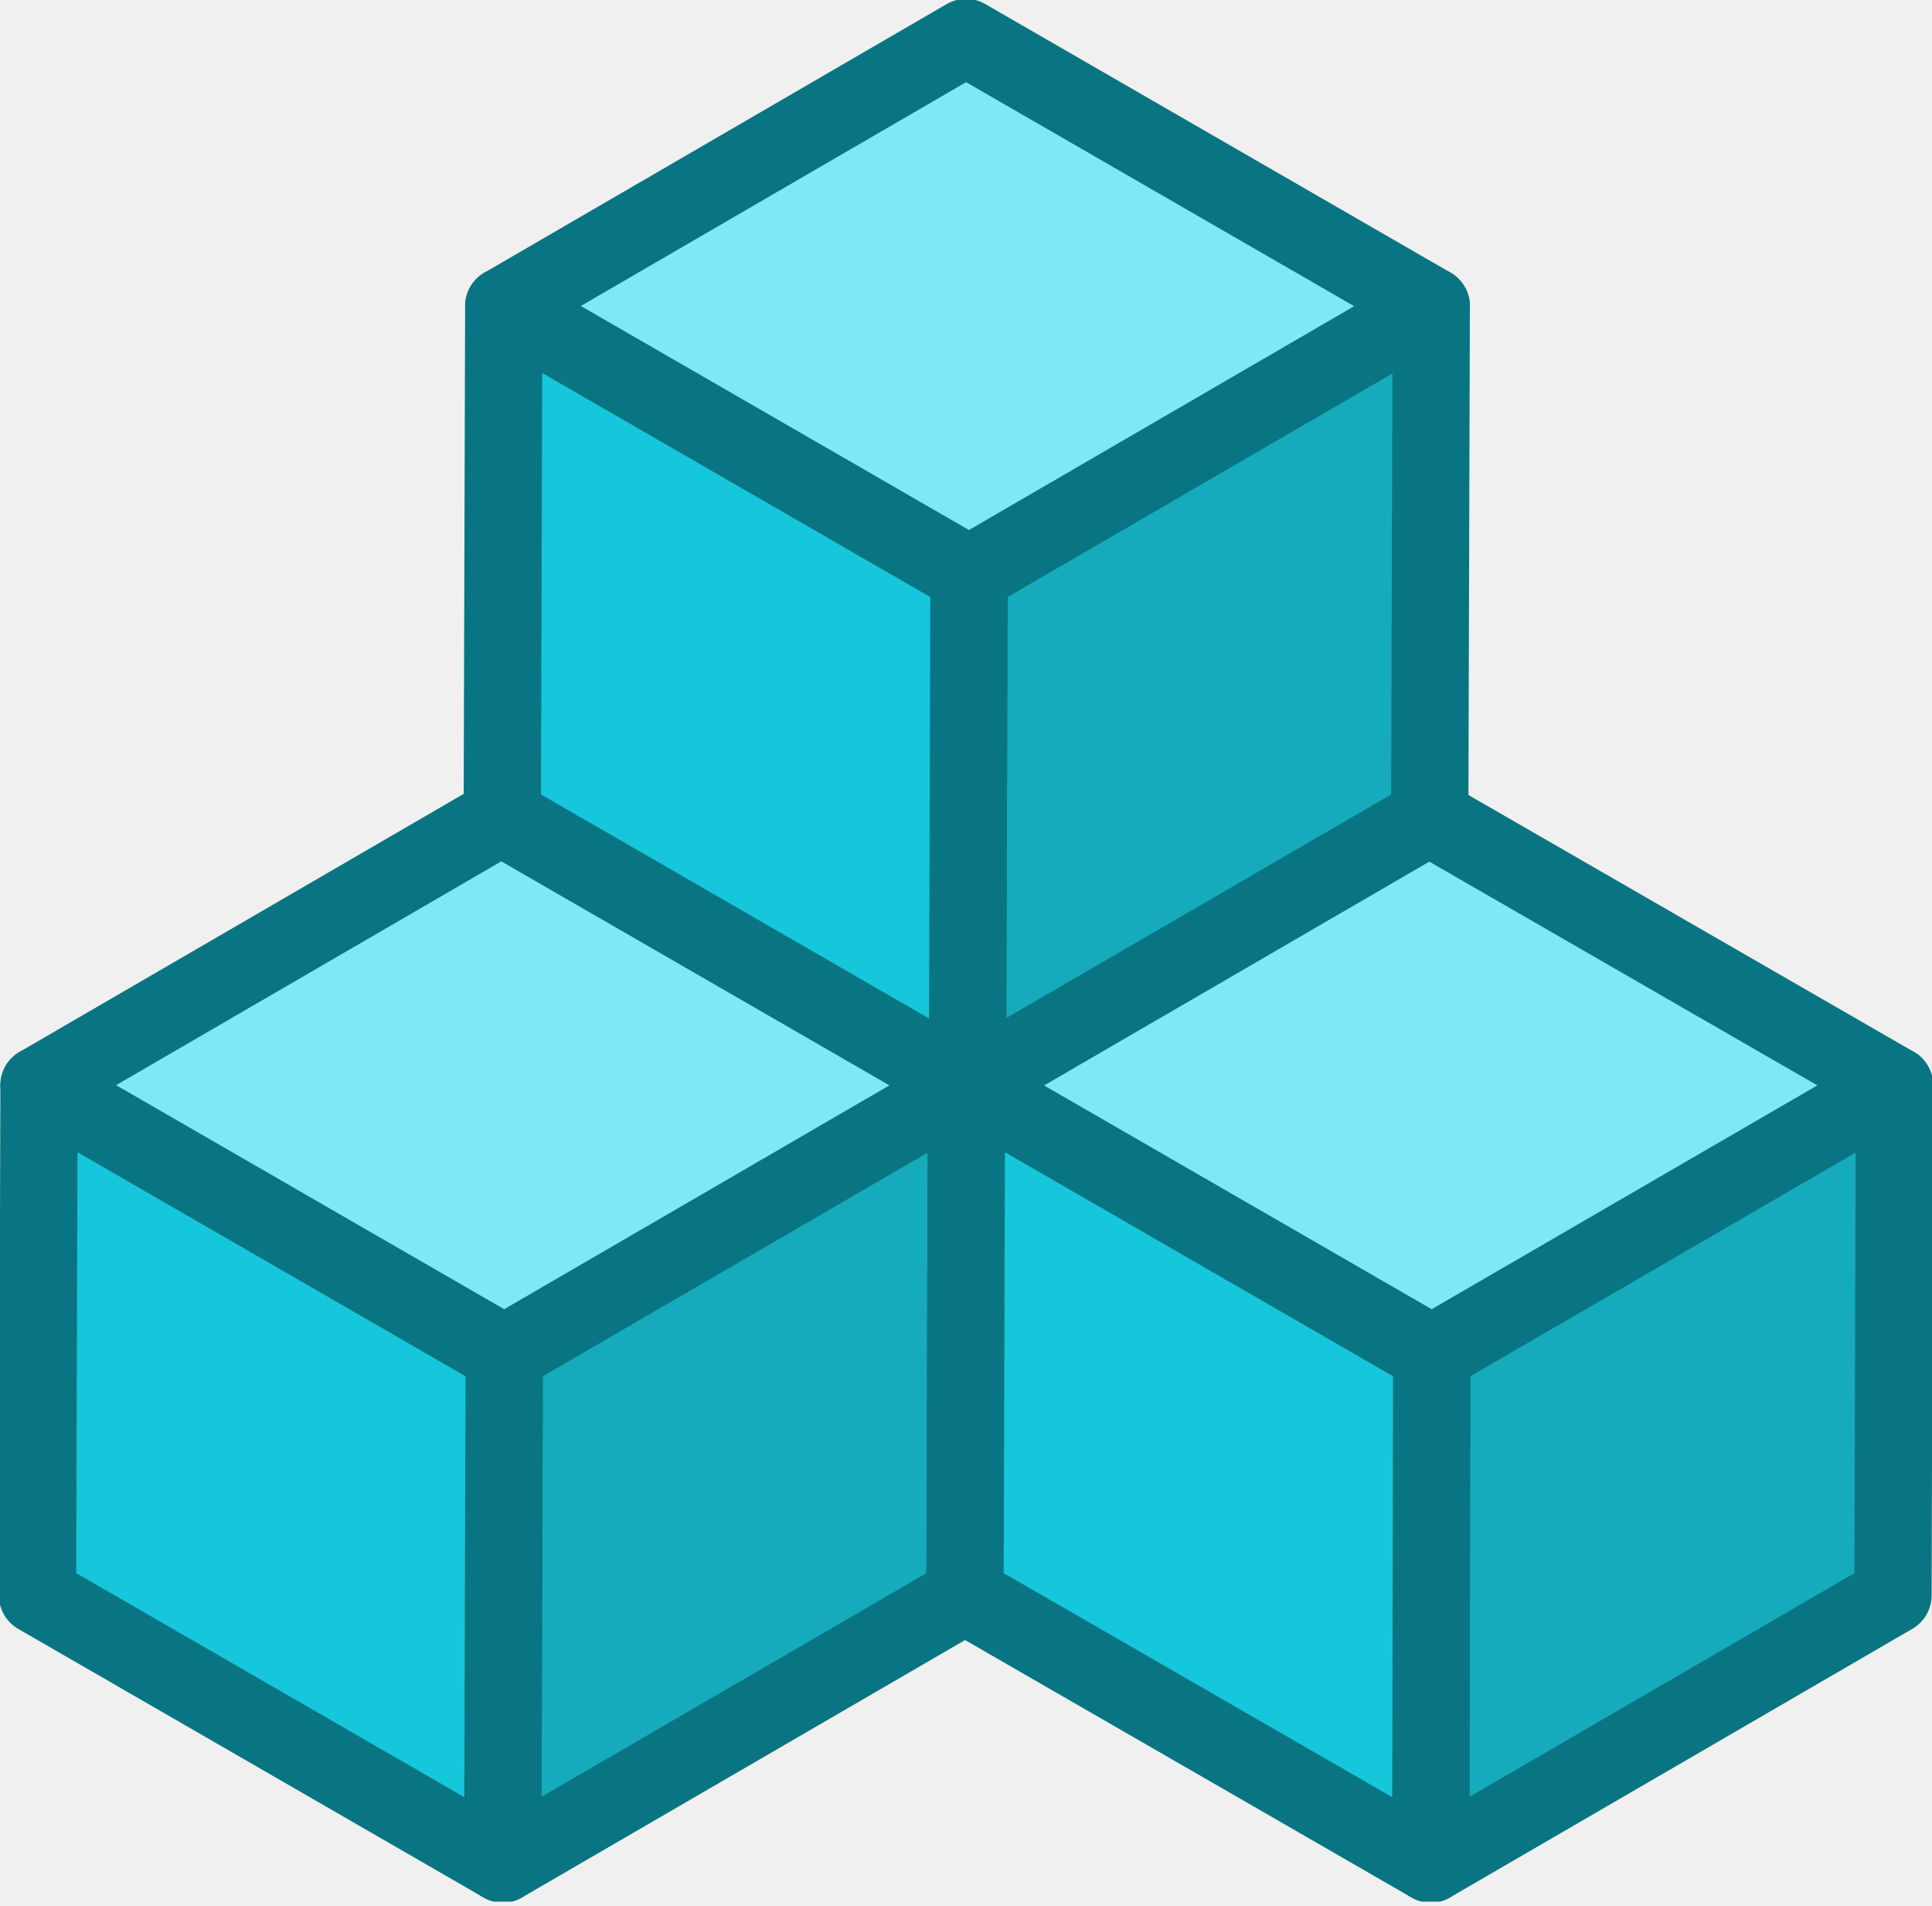
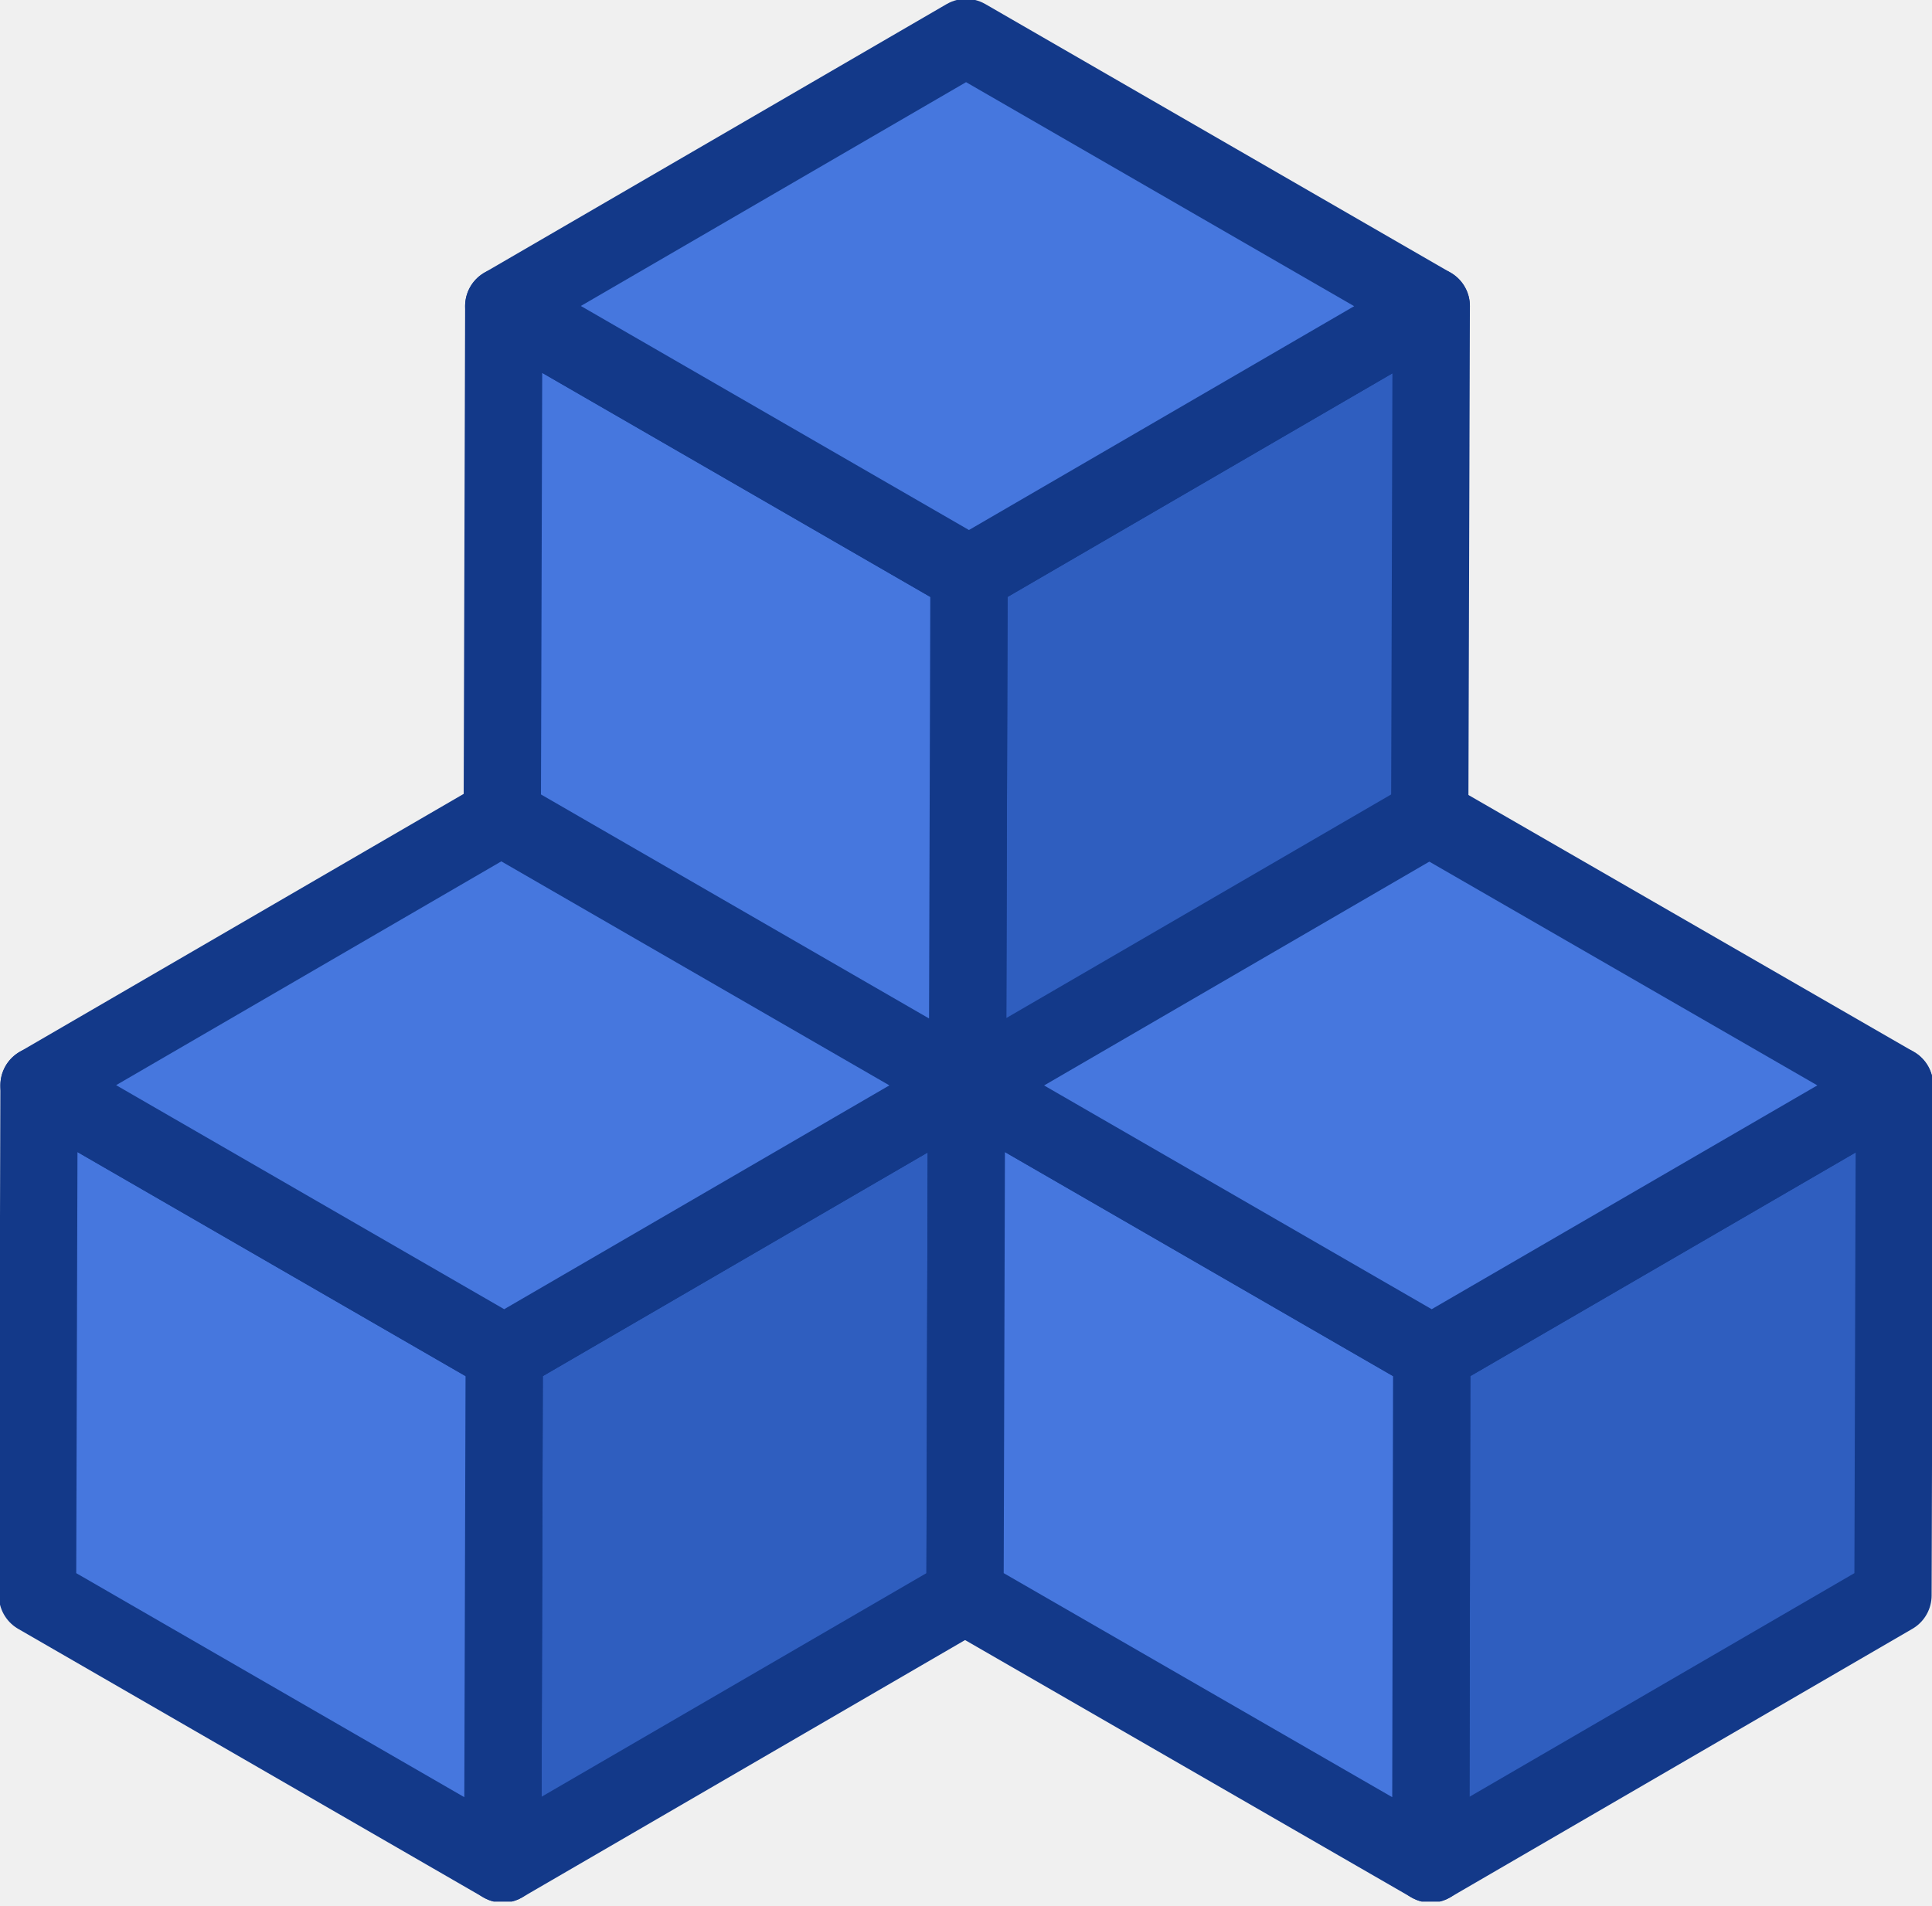
<svg xmlns="http://www.w3.org/2000/svg" width="75" height="74" viewBox="0 0 75 74" fill="none">
-   <g clip-path="url(#clip0_1_97)">
-     <path d="M37.519 42.141L37.461 61.95L19.517 72.378L19.575 52.57L37.519 42.141Z" fill="#15ABBD" stroke="#097582" stroke-width="3" stroke-linecap="round" stroke-linejoin="round" />
-     <path d="M19.575 52.57L19.517 72.378L1.456 61.95L1.515 42.141L19.575 52.57Z" fill="#16C6DB" stroke="#097582" stroke-width="3" stroke-linecap="round" stroke-linejoin="round" />
-     <path d="M37.519 42.141L19.575 52.57L1.515 42.141L19.459 31.713L37.519 42.141Z" fill="#80E8F4" stroke="#097582" stroke-width="3" stroke-linecap="round" stroke-linejoin="round" />
-     <path d="M73.543 42.141L73.485 61.95L55.541 72.378L55.58 52.57L73.543 42.141Z" fill="#15ABBD" stroke="#097582" stroke-width="3" stroke-linecap="round" stroke-linejoin="round" />
-     <path d="M55.58 52.57L55.541 72.378L37.461 61.95L37.519 42.141L55.58 52.57Z" fill="#16C6DB" stroke="#097582" stroke-width="3" stroke-linecap="round" stroke-linejoin="round" />
-     <path d="M73.543 42.141L55.58 52.57L37.519 42.141L55.464 31.713L73.543 42.141Z" fill="#80E8F4" stroke="#097582" stroke-width="3" stroke-linecap="round" stroke-linejoin="round" />
-     <path d="M55.561 11.885L55.502 31.713L37.558 42.141L37.617 22.314L55.561 11.885Z" fill="#15ABBD" stroke="#097582" stroke-width="3" stroke-linecap="round" stroke-linejoin="round" />
-     <path d="M37.617 22.314L37.558 42.141L19.498 31.713L19.556 11.885L37.617 22.314Z" fill="#16C6DB" stroke="#097582" stroke-width="3" stroke-linecap="round" stroke-linejoin="round" />
-     <path d="M55.561 11.885L37.617 22.314L19.556 11.885L37.5 1.457L55.561 11.885Z" fill="#80E8F4" stroke="#097582" stroke-width="3" stroke-linecap="round" stroke-linejoin="round" />
+   <g clip-path="url(#clip0_52_137)">
+     <path d="M37.519 42.141L37.461 61.95L19.517 72.378L19.575 52.57L37.519 42.141Z" fill="#2F5EBF" stroke="#133989" stroke-width="3" stroke-linecap="round" stroke-linejoin="round" />
+     <path d="M19.575 52.57L19.517 72.378L1.457 61.95L1.515 42.141L19.575 52.57Z" fill="#4677DE" stroke="#133989" stroke-width="3" stroke-linecap="round" stroke-linejoin="round" />
+     <path d="M37.519 42.141L19.575 52.57L1.515 42.141L19.459 31.713L37.519 42.141Z" fill="#4677DE" stroke="#133989" stroke-width="3" stroke-linecap="round" stroke-linejoin="round" />
+     <path d="M73.544 42.141L73.485 61.95L55.541 72.378L55.58 52.57L73.544 42.141Z" fill="#2F5EBF" stroke="#133989" stroke-width="3" stroke-linecap="round" stroke-linejoin="round" />
+     <path d="M55.58 52.57L55.541 72.378L37.461 61.95L37.519 42.141L55.58 52.57Z" fill="#4677DE" stroke="#133989" stroke-width="3" stroke-linecap="round" stroke-linejoin="round" />
+     <path d="M73.544 42.141L55.58 52.57L37.52 42.141L55.464 31.713L73.544 42.141Z" fill="#4677DE" stroke="#133989" stroke-width="3" stroke-linecap="round" stroke-linejoin="round" />
+     <path d="M55.561 11.885L55.502 31.713L37.558 42.141L37.617 22.314L55.561 11.885Z" fill="#2F5EBF" stroke="#133989" stroke-width="3" stroke-linecap="round" stroke-linejoin="round" />
+     <path d="M37.616 22.314L37.558 42.141L19.498 31.713L19.556 11.885L37.616 22.314Z" fill="#4677DE" stroke="#133989" stroke-width="3" stroke-linecap="round" stroke-linejoin="round" />
+     <path d="M55.561 11.885L37.617 22.314L19.556 11.885L37.5 1.457L55.561 11.885Z" fill="#4677DE" stroke="#133989" stroke-width="3" stroke-linecap="round" stroke-linejoin="round" />
  </g>
  <defs>
-     <clipPath id="clip0_1_97">
+     <clipPath id="clip0_52_137">
      <rect width="75" height="73.835" fill="white" />
    </clipPath>
  </defs>
</svg>
